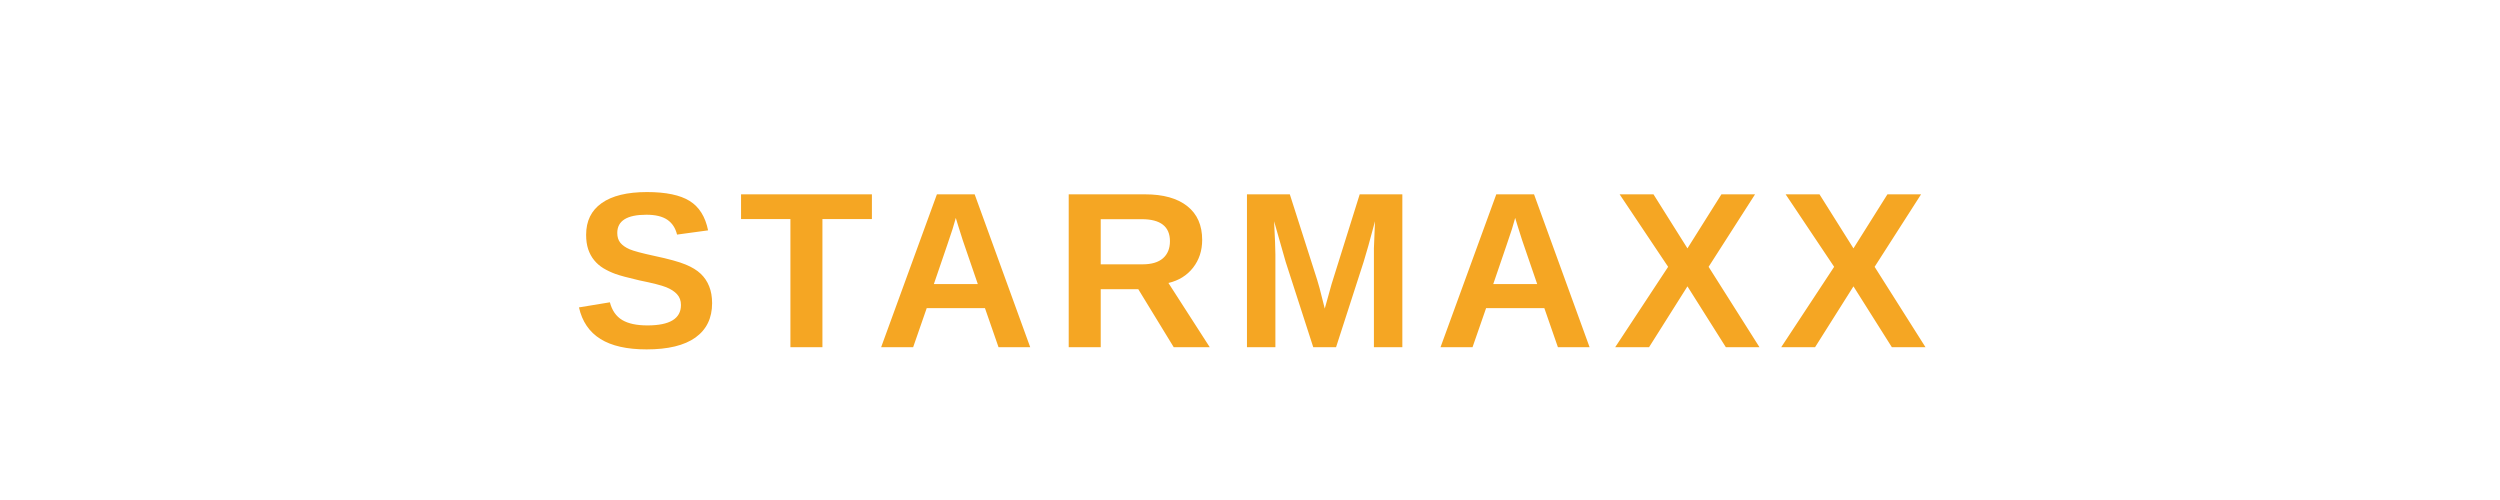
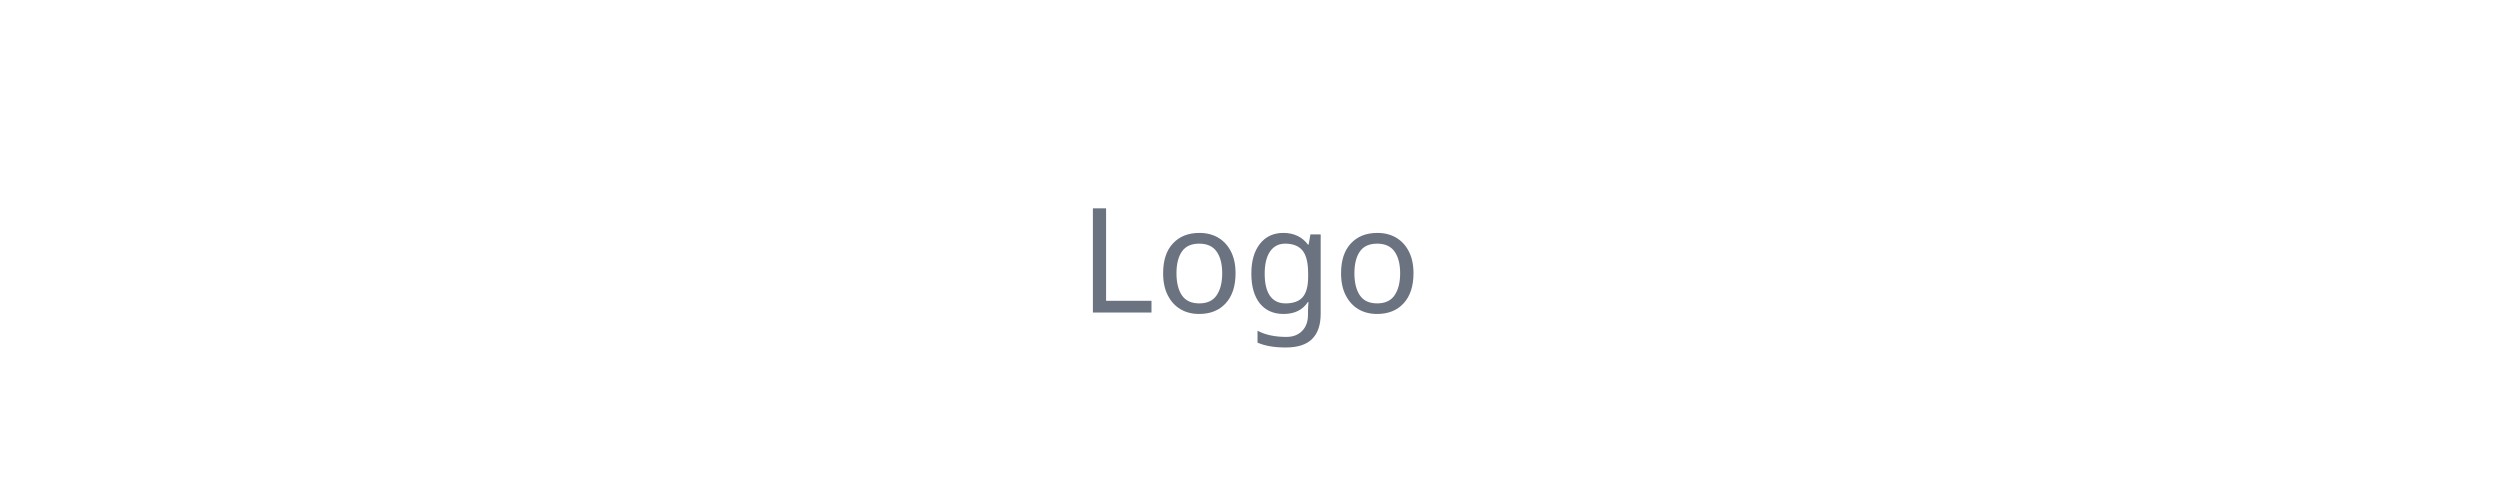
- <svg xmlns="http://www.w3.org/2000/svg" viewBox="0 0 360 72" role="img" aria-label="Starmaxx">
-   <text x="180" y="50" fill="#F5A623" font-family="Arial, Helvetica, sans-serif" font-size="32" font-weight="800" text-anchor="middle" letter-spacing="0.08em">STARMAXX</text>
+ <svg xmlns="http://www.w3.org/2000/svg" viewBox="0 0 240 48" role="img" aria-label="Logo placeholder">
+   <rect width="240" height="48" fill="none" />
+   <text x="120" y="30" text-anchor="middle" fill="#6b7280" font-family="system-ui,sans-serif" font-size="14">Logo</text>
</svg>
